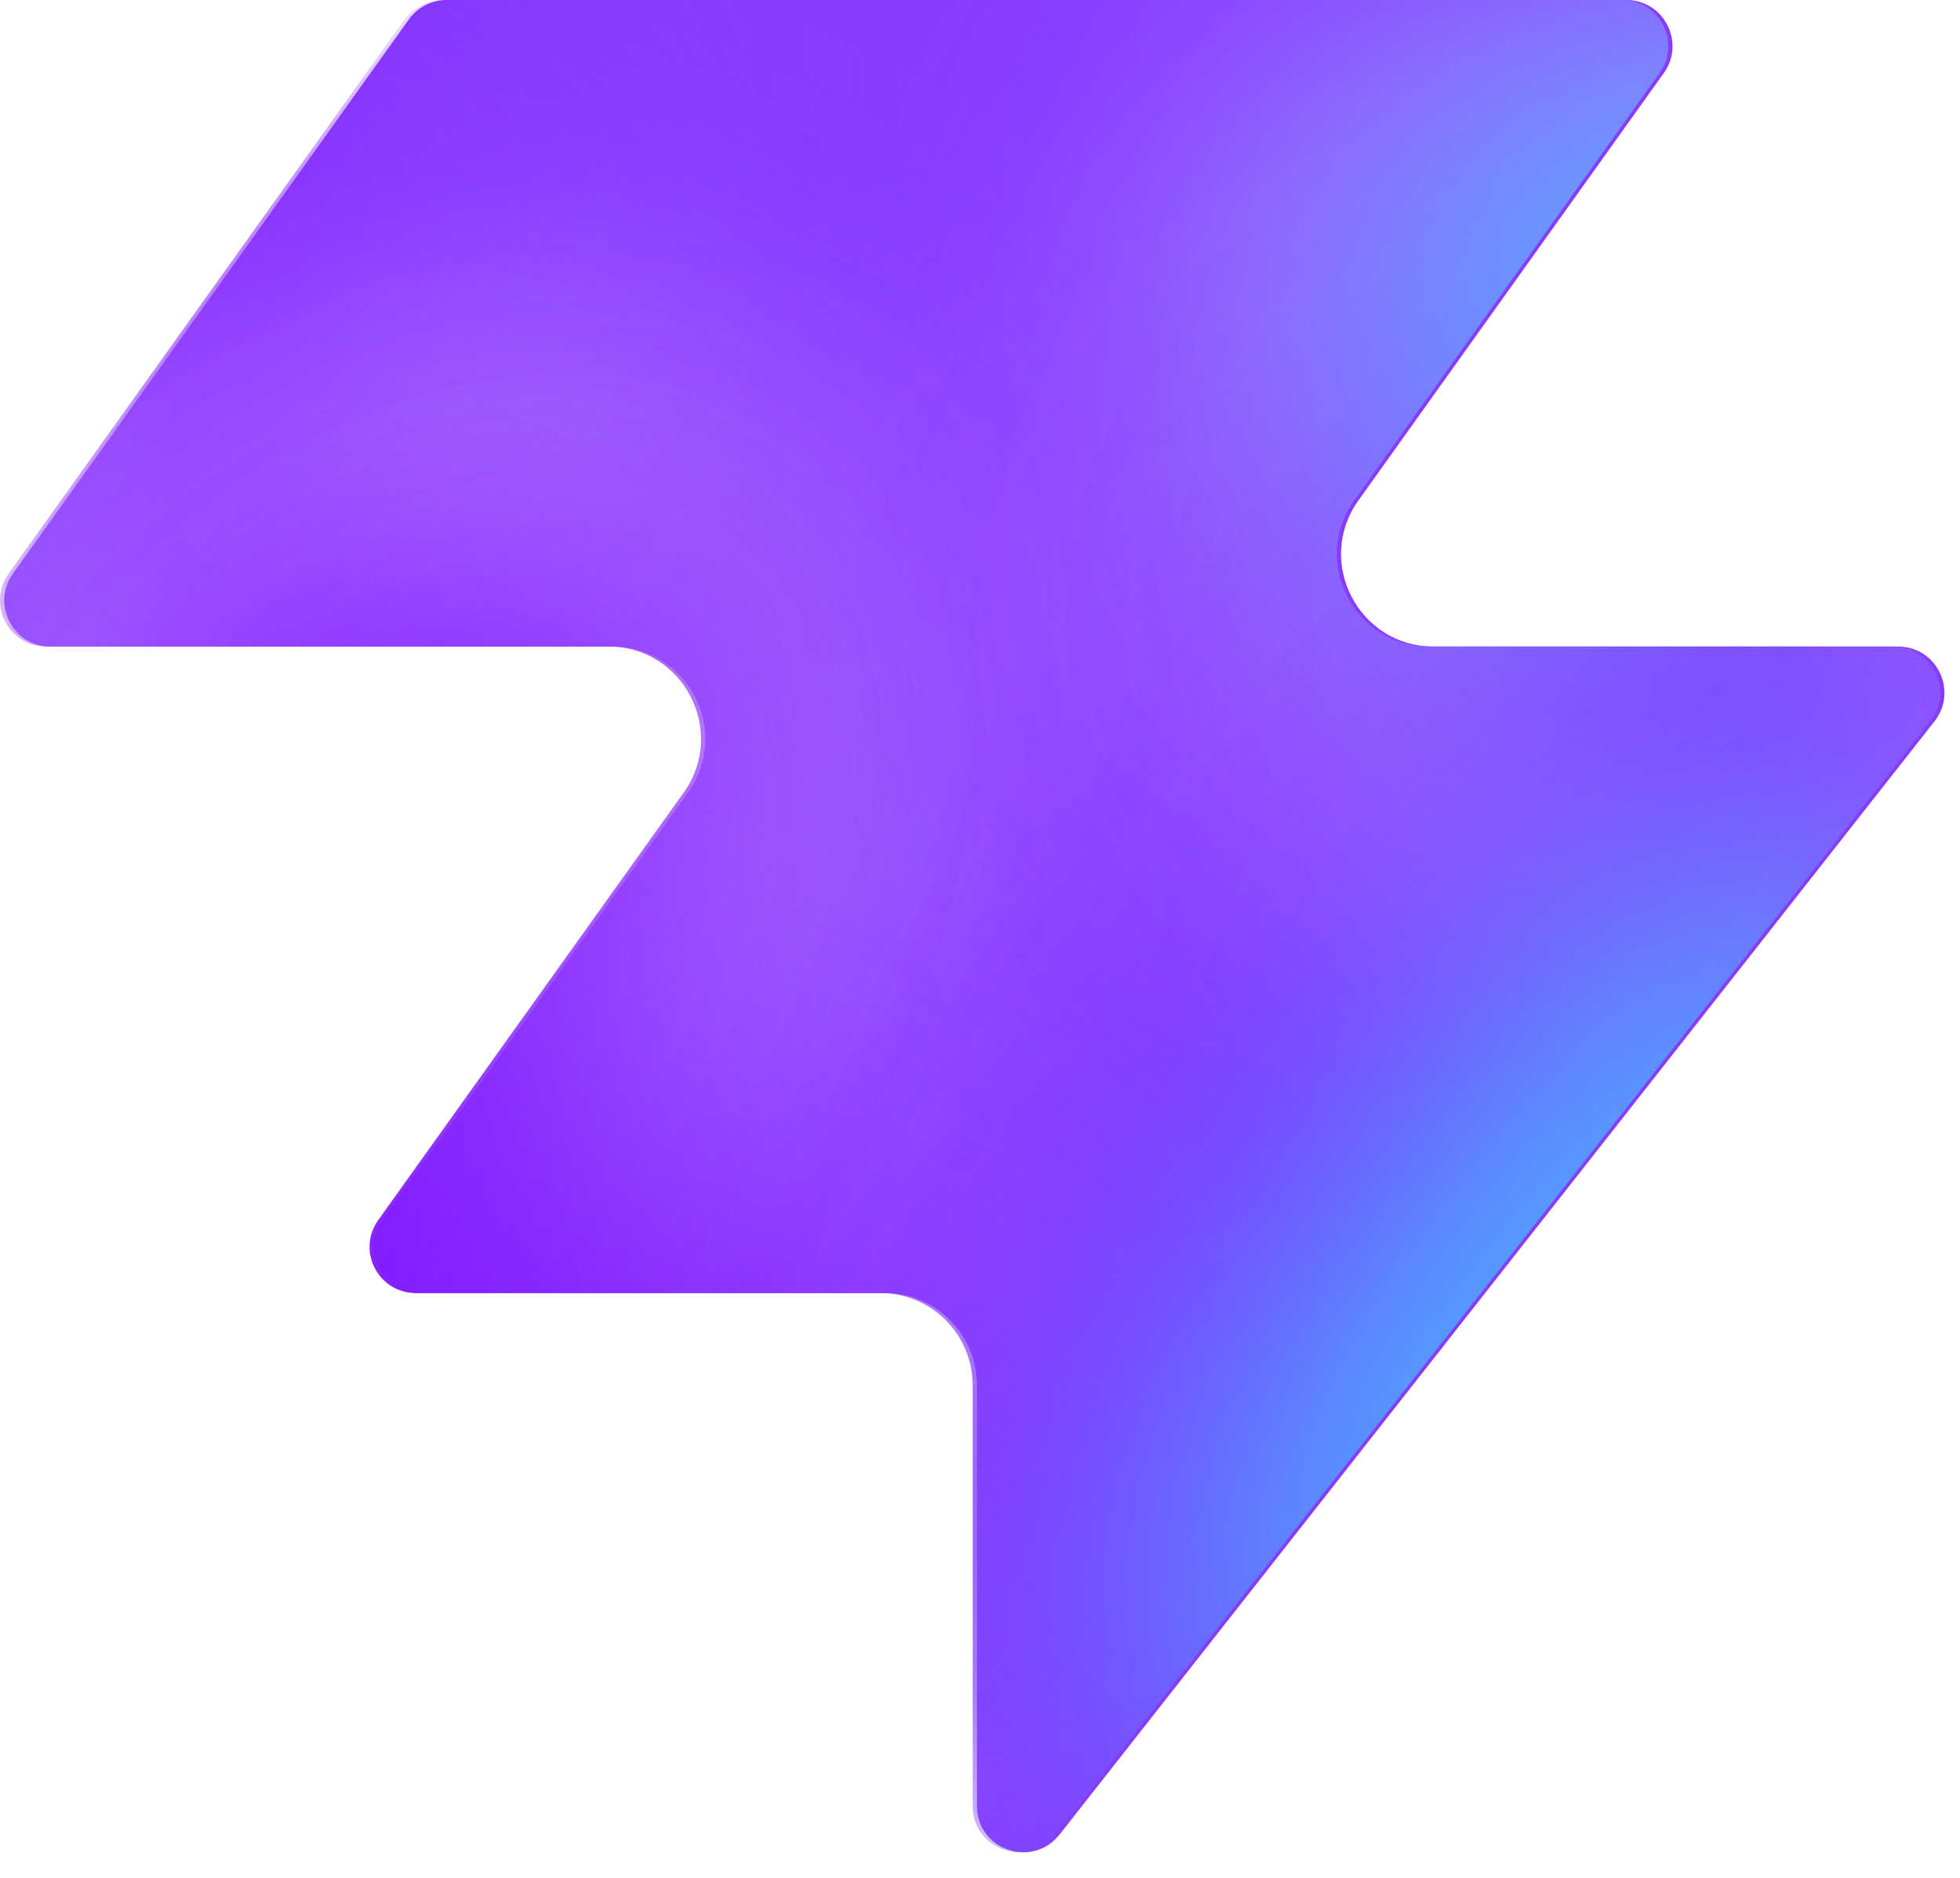
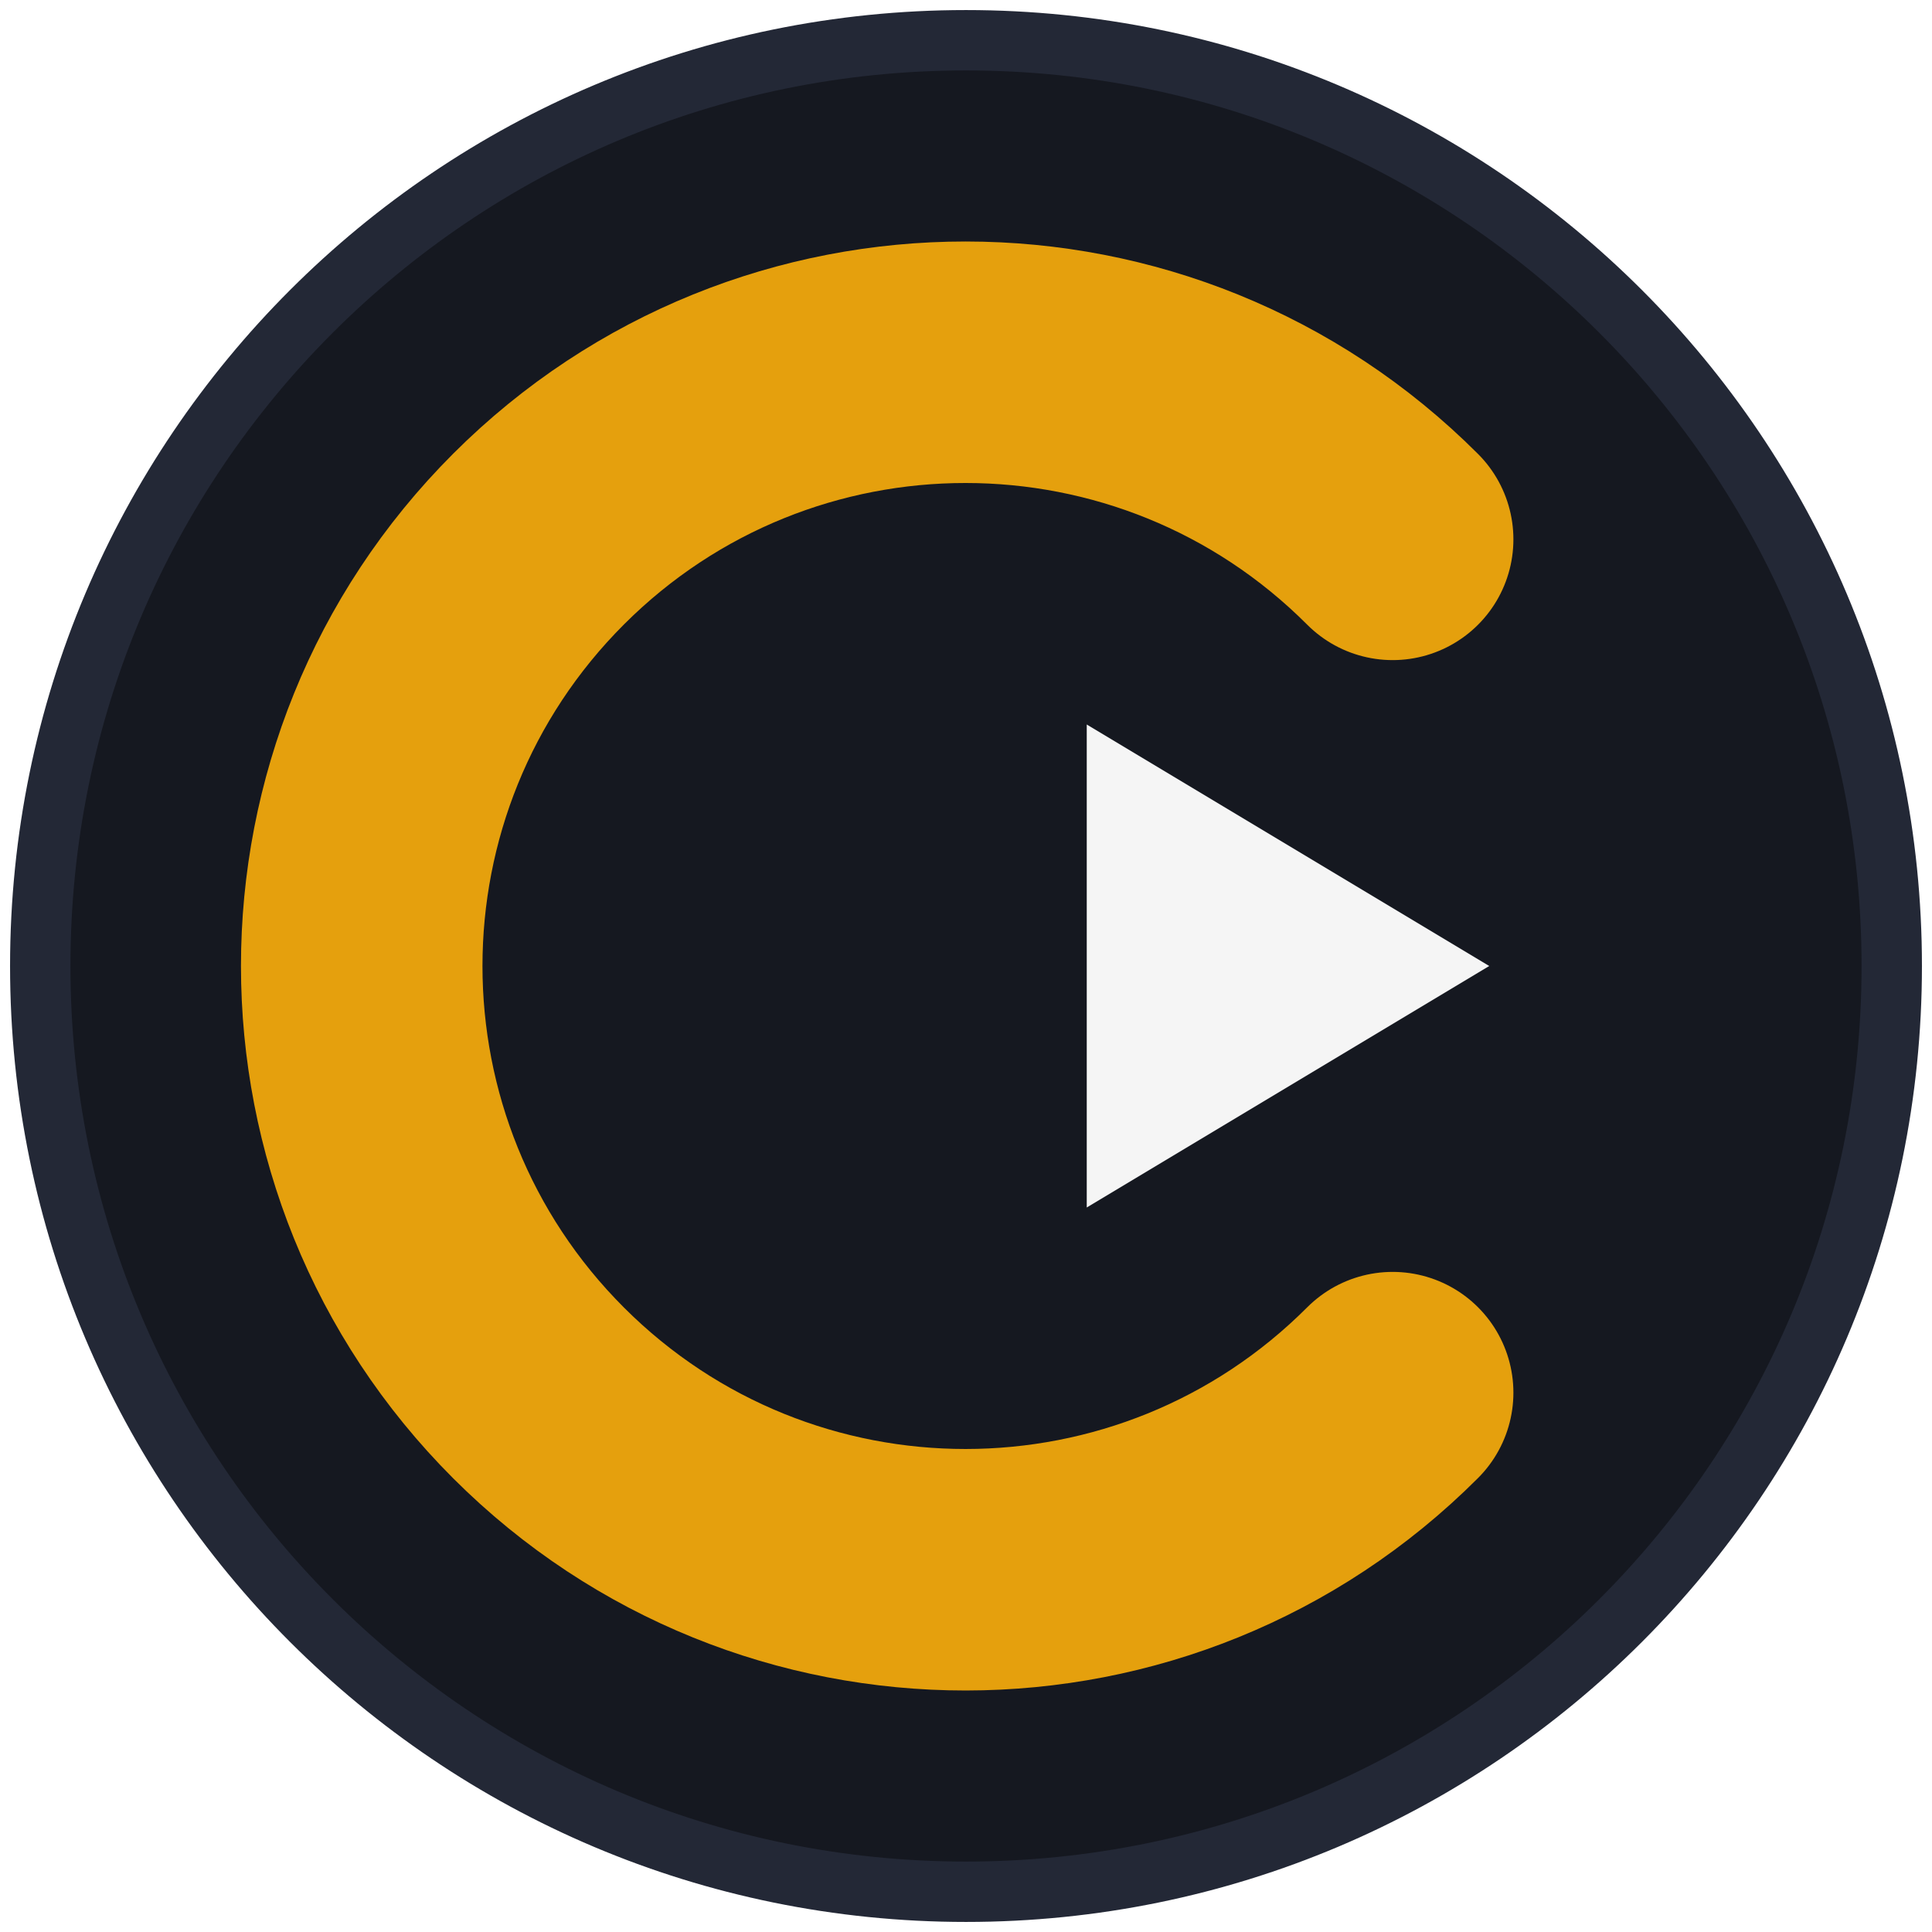
- <svg xmlns="http://www.w3.org/2000/svg" width="48" height="46" fill="none" viewBox="0 0 48 46">
-   <path fill="#863bff" d="M25.946 44.938c-.664.845-2.021.375-2.021-.698V33.937a2.26 2.26 0 0 0-2.262-2.262H10.287c-.92 0-1.456-1.04-.92-1.788l7.48-10.471c1.07-1.497 0-3.578-1.842-3.578H1.237c-.92 0-1.456-1.04-.92-1.788L10.013.474c.214-.297.556-.474.92-.474h28.894c.92 0 1.456 1.04.92 1.788l-7.48 10.471c-1.07 1.498 0 3.579 1.842 3.579h11.377c.943 0 1.473 1.088.89 1.83L25.947 44.94z" style="fill:#863bff;fill:color(display-p3 .525 .23 1);fill-opacity:1" />
-   <mask id="a" width="48" height="46" x="0" y="0" maskUnits="userSpaceOnUse" style="mask-type:alpha">
-     <path fill="#000" d="M25.842 44.938c-.664.844-2.021.375-2.021-.698V33.937a2.26 2.26 0 0 0-2.262-2.262H10.183c-.92 0-1.456-1.04-.92-1.788l7.48-10.471c1.07-1.498 0-3.579-1.842-3.579H1.133c-.92 0-1.456-1.04-.92-1.787L9.91.473c.214-.297.556-.474.92-.474h28.894c.92 0 1.456 1.04.92 1.788l-7.48 10.471c-1.07 1.498 0 3.578 1.842 3.578h11.377c.943 0 1.473 1.088.89 1.832L25.843 44.94z" style="fill:#000;fill-opacity:1" />
-   </mask>
-   <g mask="url(#a)">
-     <g filter="url(#b)">
-       <ellipse cx="5.508" cy="14.704" fill="#ede6ff" rx="5.508" ry="14.704" style="fill:#ede6ff;fill:color(display-p3 .927 .903 1);fill-opacity:1" transform="matrix(.00324 1 1 -.00324 -4.47 31.516)" />
-     </g>
-     <g filter="url(#c)">
-       <ellipse cx="10.399" cy="29.851" fill="#ede6ff" rx="10.399" ry="29.851" style="fill:#ede6ff;fill:color(display-p3 .927 .903 1);fill-opacity:1" transform="matrix(.00324 1 1 -.00324 -39.328 7.883)" />
-     </g>
-     <g filter="url(#d)">
-       <ellipse cx="5.508" cy="30.487" fill="#7e14ff" rx="5.508" ry="30.487" style="fill:#7e14ff;fill:color(display-p3 .492 .077 1);fill-opacity:1" transform="rotate(89.814 -25.913 -14.639)scale(1 -1)" />
-     </g>
-     <g filter="url(#e)">
-       <ellipse cx="5.508" cy="30.599" fill="#7e14ff" rx="5.508" ry="30.599" style="fill:#7e14ff;fill:color(display-p3 .492 .077 1);fill-opacity:1" transform="rotate(89.814 -32.644 -3.334)scale(1 -1)" />
-     </g>
-     <g filter="url(#f)">
-       <ellipse cx="5.508" cy="30.599" fill="#7e14ff" rx="5.508" ry="30.599" style="fill:#7e14ff;fill:color(display-p3 .492 .077 1);fill-opacity:1" transform="matrix(.00324 1 1 -.00324 -34.34 30.47)" />
-     </g>
-     <g filter="url(#g)">
-       <ellipse cx="14.072" cy="22.078" fill="#ede6ff" rx="14.072" ry="22.078" style="fill:#ede6ff;fill:color(display-p3 .927 .903 1);fill-opacity:1" transform="rotate(93.35 24.506 48.493)scale(-1 1)" />
-     </g>
-     <g filter="url(#h)">
-       <ellipse cx="3.47" cy="21.501" fill="#7e14ff" rx="3.47" ry="21.501" style="fill:#7e14ff;fill:color(display-p3 .492 .077 1);fill-opacity:1" transform="rotate(89.009 28.708 47.59)scale(-1 1)" />
-     </g>
-     <g filter="url(#i)">
-       <ellipse cx="3.47" cy="21.501" fill="#7e14ff" rx="3.47" ry="21.501" style="fill:#7e14ff;fill:color(display-p3 .492 .077 1);fill-opacity:1" transform="rotate(89.009 28.708 47.59)scale(-1 1)" />
-     </g>
-     <g filter="url(#j)">
-       <ellipse cx=".387" cy="8.972" fill="#7e14ff" rx="4.407" ry="29.108" style="fill:#7e14ff;fill:color(display-p3 .492 .077 1);fill-opacity:1" transform="rotate(39.51 .387 8.972)" />
-     </g>
-     <g filter="url(#k)">
-       <ellipse cx="47.523" cy="-6.092" fill="#7e14ff" rx="4.407" ry="29.108" style="fill:#7e14ff;fill:color(display-p3 .492 .077 1);fill-opacity:1" transform="rotate(37.892 47.523 -6.092)" />
-     </g>
-     <g filter="url(#l)">
-       <ellipse cx="41.412" cy="6.333" fill="#47bfff" rx="5.971" ry="9.665" style="fill:#47bfff;fill:color(display-p3 .28 .748 1);fill-opacity:1" transform="rotate(37.892 41.412 6.333)" />
-     </g>
-     <g filter="url(#m)">
-       <ellipse cx="-1.879" cy="38.332" fill="#7e14ff" rx="4.407" ry="29.108" style="fill:#7e14ff;fill:color(display-p3 .492 .077 1);fill-opacity:1" transform="rotate(37.892 -1.88 38.332)" />
-     </g>
-     <g filter="url(#n)">
-       <ellipse cx="-1.879" cy="38.332" fill="#7e14ff" rx="4.407" ry="29.108" style="fill:#7e14ff;fill:color(display-p3 .492 .077 1);fill-opacity:1" transform="rotate(37.892 -1.88 38.332)" />
-     </g>
-     <g filter="url(#o)">
-       <ellipse cx="35.651" cy="29.907" fill="#7e14ff" rx="4.407" ry="29.108" style="fill:#7e14ff;fill:color(display-p3 .492 .077 1);fill-opacity:1" transform="rotate(37.892 35.651 29.907)" />
-     </g>
-     <g filter="url(#p)">
-       <ellipse cx="38.418" cy="32.4" fill="#47bfff" rx="5.971" ry="15.297" style="fill:#47bfff;fill:color(display-p3 .28 .748 1);fill-opacity:1" transform="rotate(37.892 38.418 32.4)" />
-     </g>
-   </g>
-   <defs>
-     <filter id="b" width="60.045" height="41.654" x="-19.77" y="16.149" color-interpolation-filters="sRGB" filterUnits="userSpaceOnUse">
-       <feFlood flood-opacity="0" result="BackgroundImageFix" />
-       <feBlend in="SourceGraphic" in2="BackgroundImageFix" result="shape" />
-       <feGaussianBlur result="effect1_foregroundBlur_2002_17158" stdDeviation="7.659" />
-     </filter>
-     <filter id="c" width="90.34" height="51.437" x="-54.613" y="-7.533" color-interpolation-filters="sRGB" filterUnits="userSpaceOnUse">
-       <feFlood flood-opacity="0" result="BackgroundImageFix" />
-       <feBlend in="SourceGraphic" in2="BackgroundImageFix" result="shape" />
-       <feGaussianBlur result="effect1_foregroundBlur_2002_17158" stdDeviation="7.659" />
-     </filter>
-     <filter id="d" width="79.355" height="29.4" x="-49.64" y="2.03" color-interpolation-filters="sRGB" filterUnits="userSpaceOnUse">
-       <feFlood flood-opacity="0" result="BackgroundImageFix" />
-       <feBlend in="SourceGraphic" in2="BackgroundImageFix" result="shape" />
-       <feGaussianBlur result="effect1_foregroundBlur_2002_17158" stdDeviation="4.596" />
-     </filter>
-     <filter id="e" width="79.579" height="29.4" x="-45.045" y="20.029" color-interpolation-filters="sRGB" filterUnits="userSpaceOnUse">
-       <feFlood flood-opacity="0" result="BackgroundImageFix" />
-       <feBlend in="SourceGraphic" in2="BackgroundImageFix" result="shape" />
-       <feGaussianBlur result="effect1_foregroundBlur_2002_17158" stdDeviation="4.596" />
-     </filter>
-     <filter id="f" width="79.579" height="29.4" x="-43.513" y="21.178" color-interpolation-filters="sRGB" filterUnits="userSpaceOnUse">
-       <feFlood flood-opacity="0" result="BackgroundImageFix" />
-       <feBlend in="SourceGraphic" in2="BackgroundImageFix" result="shape" />
-       <feGaussianBlur result="effect1_foregroundBlur_2002_17158" stdDeviation="4.596" />
-     </filter>
-     <filter id="g" width="74.749" height="58.852" x="15.756" y="-17.901" color-interpolation-filters="sRGB" filterUnits="userSpaceOnUse">
-       <feFlood flood-opacity="0" result="BackgroundImageFix" />
-       <feBlend in="SourceGraphic" in2="BackgroundImageFix" result="shape" />
-       <feGaussianBlur result="effect1_foregroundBlur_2002_17158" stdDeviation="7.659" />
-     </filter>
-     <filter id="h" width="61.377" height="25.362" x="23.548" y="2.284" color-interpolation-filters="sRGB" filterUnits="userSpaceOnUse">
-       <feFlood flood-opacity="0" result="BackgroundImageFix" />
-       <feBlend in="SourceGraphic" in2="BackgroundImageFix" result="shape" />
-       <feGaussianBlur result="effect1_foregroundBlur_2002_17158" stdDeviation="4.596" />
-     </filter>
-     <filter id="i" width="61.377" height="25.362" x="23.548" y="2.284" color-interpolation-filters="sRGB" filterUnits="userSpaceOnUse">
-       <feFlood flood-opacity="0" result="BackgroundImageFix" />
-       <feBlend in="SourceGraphic" in2="BackgroundImageFix" result="shape" />
-       <feGaussianBlur result="effect1_foregroundBlur_2002_17158" stdDeviation="4.596" />
-     </filter>
-     <filter id="j" width="56.045" height="63.649" x="-27.636" y="-22.853" color-interpolation-filters="sRGB" filterUnits="userSpaceOnUse">
-       <feFlood flood-opacity="0" result="BackgroundImageFix" />
-       <feBlend in="SourceGraphic" in2="BackgroundImageFix" result="shape" />
-       <feGaussianBlur result="effect1_foregroundBlur_2002_17158" stdDeviation="4.596" />
-     </filter>
-     <filter id="k" width="54.814" height="64.646" x="20.116" y="-38.415" color-interpolation-filters="sRGB" filterUnits="userSpaceOnUse">
-       <feFlood flood-opacity="0" result="BackgroundImageFix" />
-       <feBlend in="SourceGraphic" in2="BackgroundImageFix" result="shape" />
-       <feGaussianBlur result="effect1_foregroundBlur_2002_17158" stdDeviation="4.596" />
-     </filter>
-     <filter id="l" width="33.541" height="35.313" x="24.641" y="-11.323" color-interpolation-filters="sRGB" filterUnits="userSpaceOnUse">
-       <feFlood flood-opacity="0" result="BackgroundImageFix" />
-       <feBlend in="SourceGraphic" in2="BackgroundImageFix" result="shape" />
-       <feGaussianBlur result="effect1_foregroundBlur_2002_17158" stdDeviation="4.596" />
-     </filter>
-     <filter id="m" width="54.814" height="64.646" x="-29.286" y="6.009" color-interpolation-filters="sRGB" filterUnits="userSpaceOnUse">
-       <feFlood flood-opacity="0" result="BackgroundImageFix" />
-       <feBlend in="SourceGraphic" in2="BackgroundImageFix" result="shape" />
-       <feGaussianBlur result="effect1_foregroundBlur_2002_17158" stdDeviation="4.596" />
-     </filter>
-     <filter id="n" width="54.814" height="64.646" x="-29.286" y="6.009" color-interpolation-filters="sRGB" filterUnits="userSpaceOnUse">
-       <feFlood flood-opacity="0" result="BackgroundImageFix" />
-       <feBlend in="SourceGraphic" in2="BackgroundImageFix" result="shape" />
-       <feGaussianBlur result="effect1_foregroundBlur_2002_17158" stdDeviation="4.596" />
-     </filter>
-     <filter id="o" width="54.814" height="64.646" x="8.244" y="-2.416" color-interpolation-filters="sRGB" filterUnits="userSpaceOnUse">
-       <feFlood flood-opacity="0" result="BackgroundImageFix" />
-       <feBlend in="SourceGraphic" in2="BackgroundImageFix" result="shape" />
-       <feGaussianBlur result="effect1_foregroundBlur_2002_17158" stdDeviation="4.596" />
-     </filter>
-     <filter id="p" width="39.409" height="43.623" x="18.713" y="10.588" color-interpolation-filters="sRGB" filterUnits="userSpaceOnUse">
-       <feFlood flood-opacity="0" result="BackgroundImageFix" />
-       <feBlend in="SourceGraphic" in2="BackgroundImageFix" result="shape" />
-       <feGaussianBlur result="effect1_foregroundBlur_2002_17158" stdDeviation="4.596" />
-     </filter>
-   </defs>
+ <svg xmlns="http://www.w3.org/2000/svg" viewBox="0 0 48 48">
+   <rect x="1" y="1" width="46" height="46" rx="23" fill="#151820" stroke="#232836" stroke-width="1.5" />
+   <path d="M34.6 13.4A15 15 0 1 0 34.6 34.6" fill="none" stroke="#E5A00D" stroke-width="6" stroke-linecap="round" />
+   <path d="M27 18v12l10-6z" fill="#F5F5F5" />
</svg>
